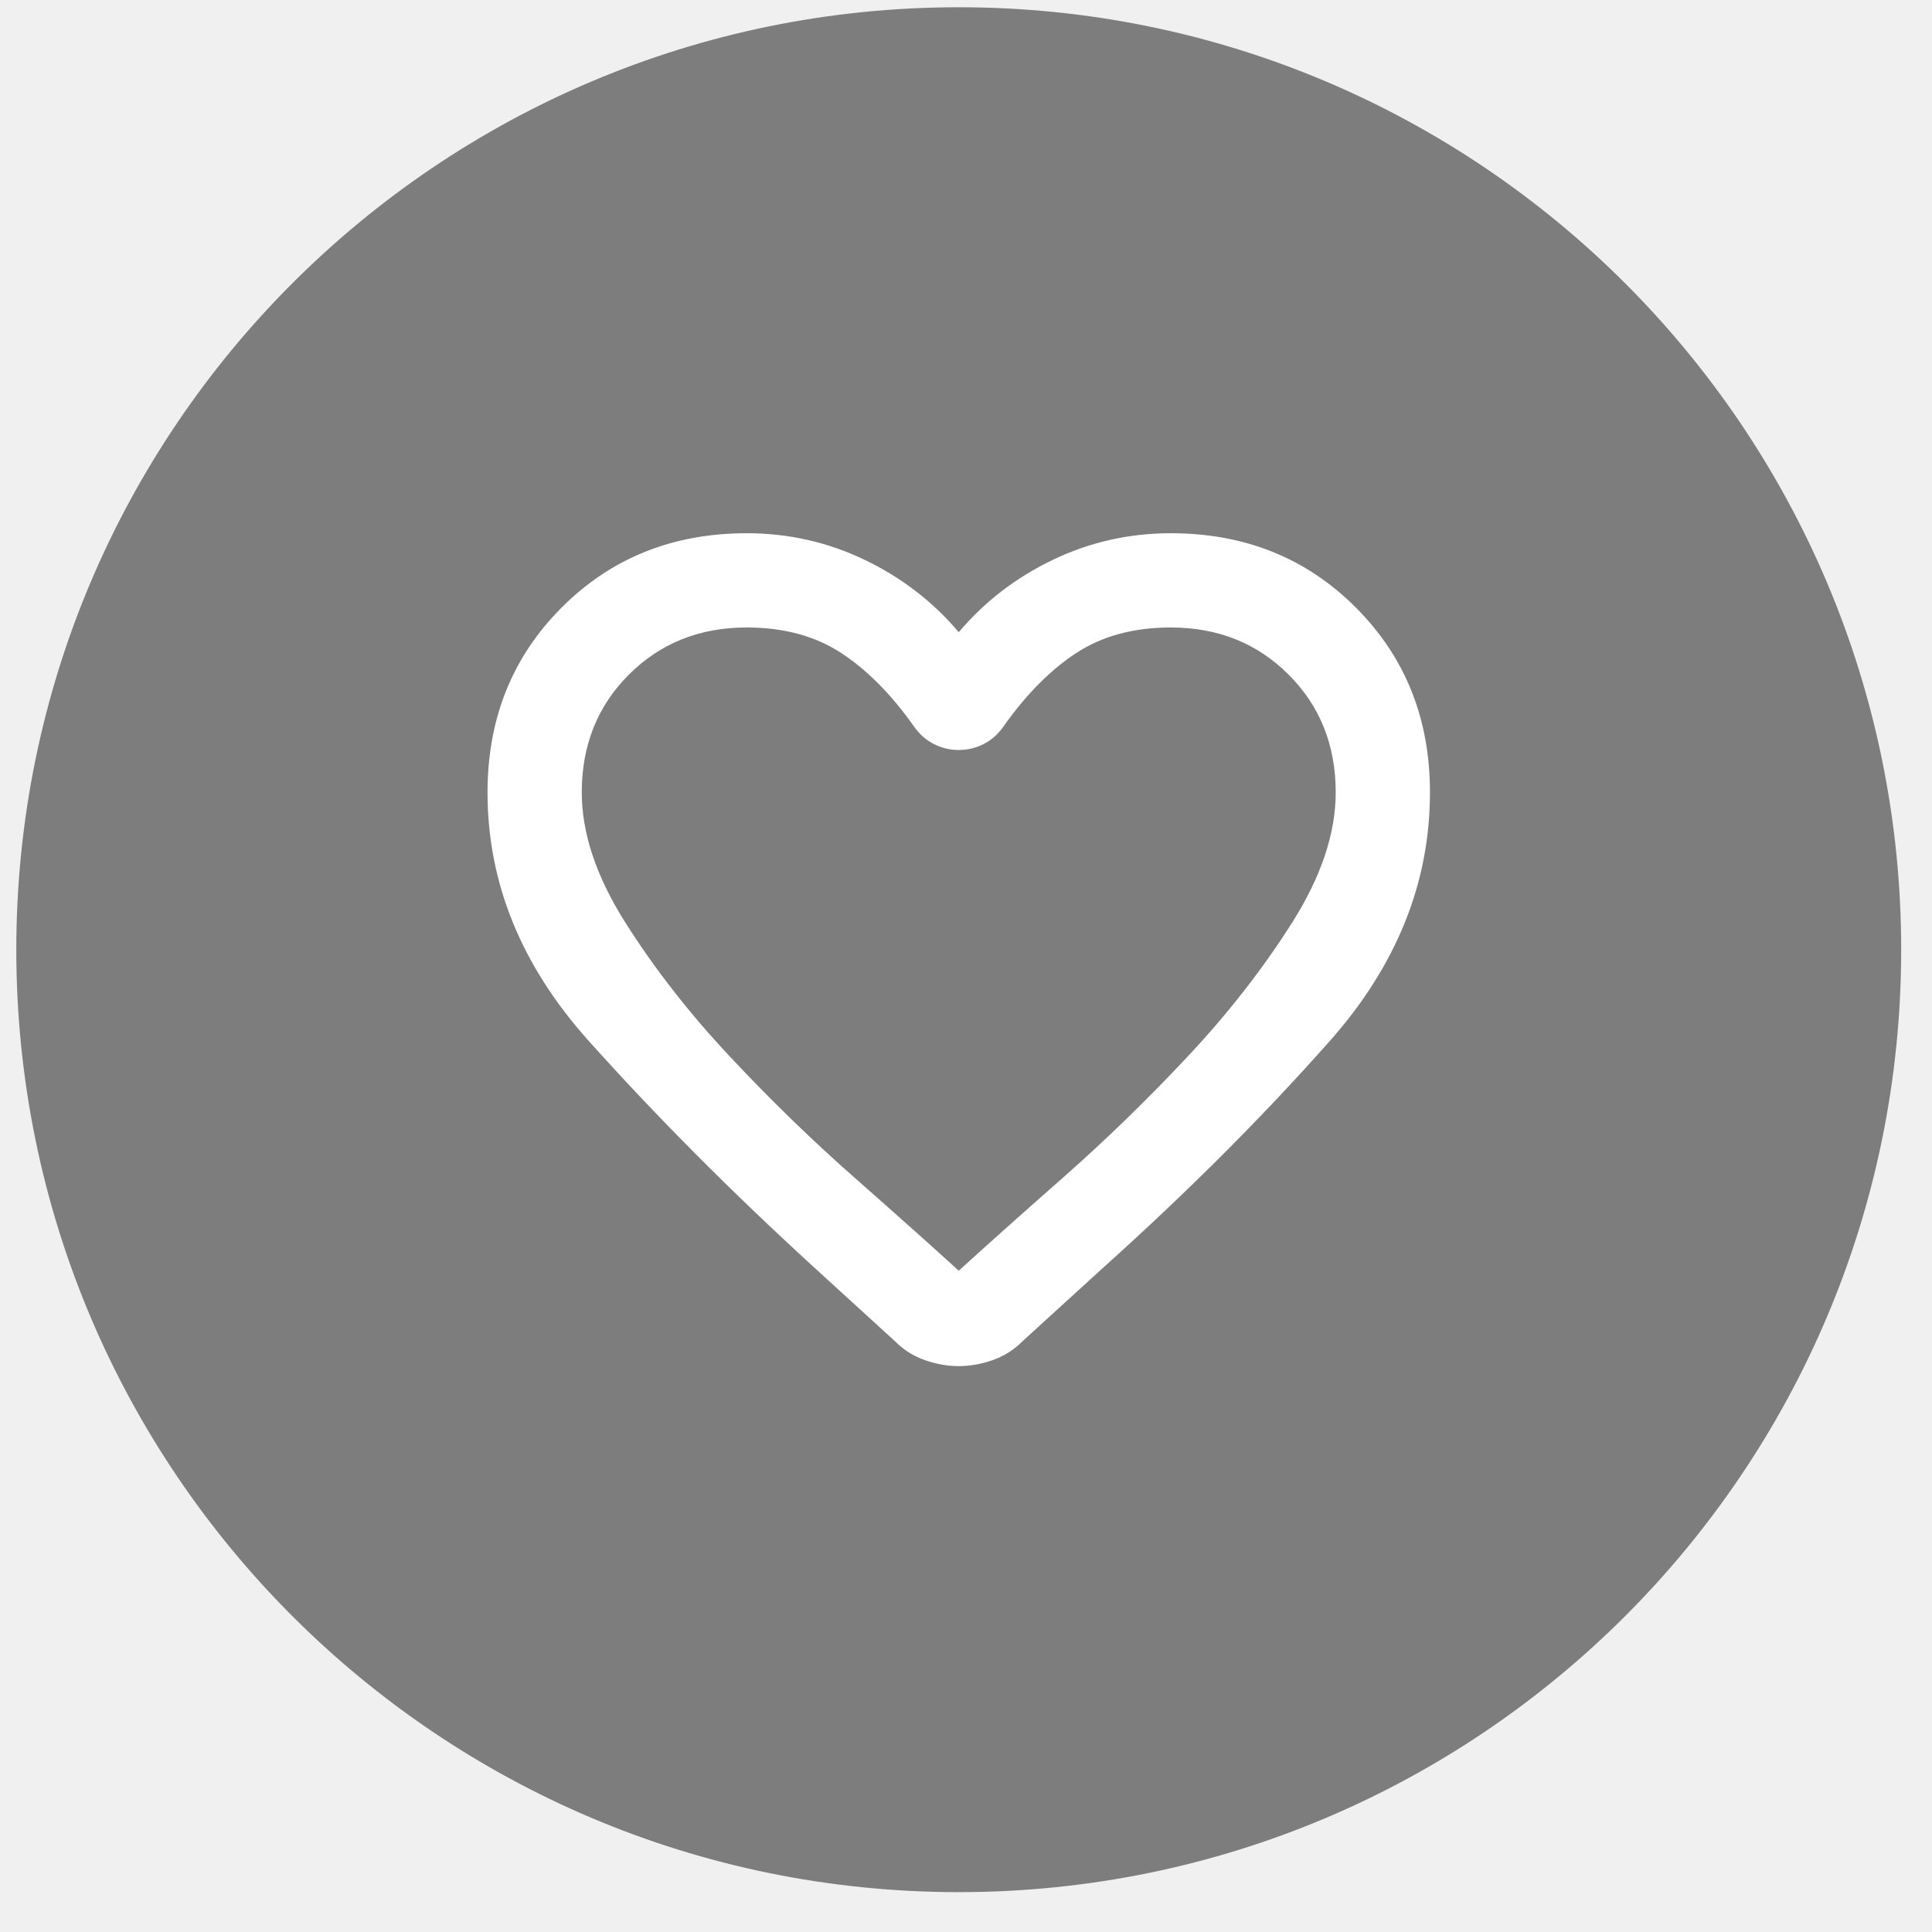
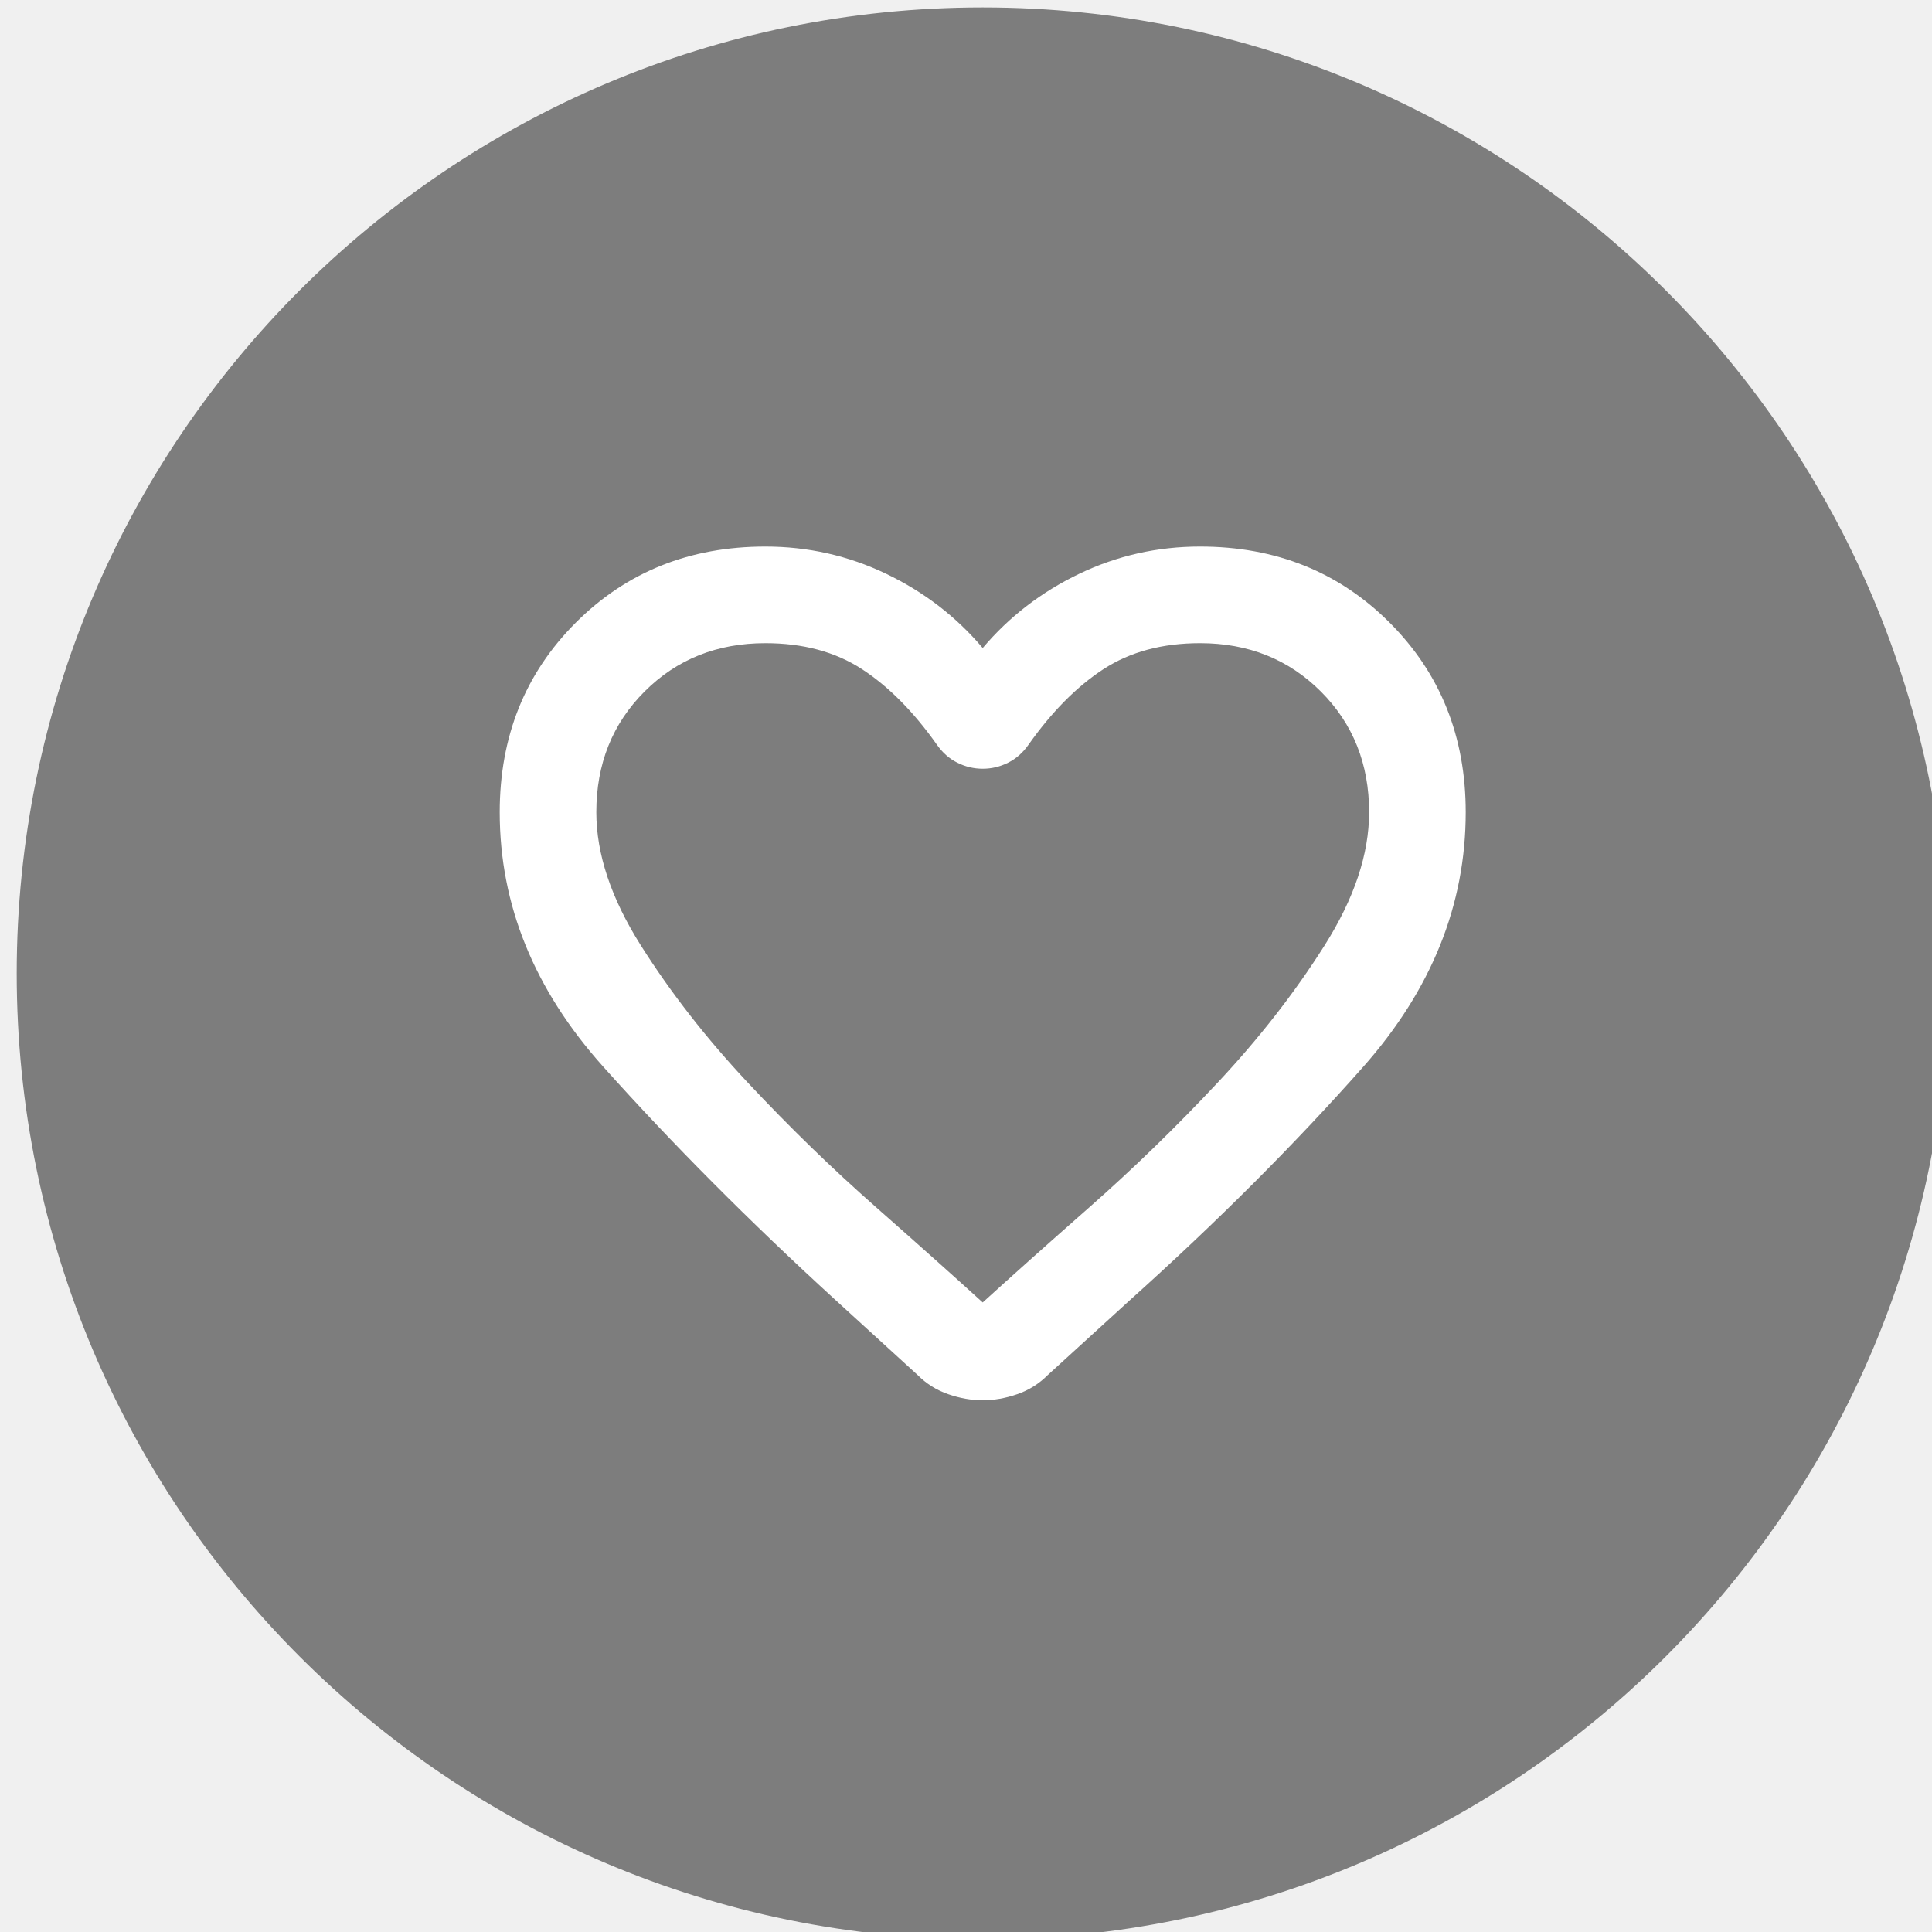
- <svg xmlns="http://www.w3.org/2000/svg" width="41" height="41" viewBox="0 0 41 41" fill="none">
+ <svg xmlns="http://www.w3.org/2000/svg" width="40" height="40" viewBox="0 0 40 40" fill="none">
  <rect x="0.346" y="0.154" width="40" height="40" rx="20" fill="#141414" fill-opacity="0.52" />
  <path d="M20.346 28.991C20.113 28.991 19.875 28.95 19.634 28.866C19.392 28.783 19.179 28.65 18.996 28.466L17.271 26.891C15.504 25.275 13.909 23.671 12.484 22.079C11.059 20.487 10.346 18.733 10.346 16.816C10.346 15.25 10.871 13.941 11.921 12.891C12.971 11.841 14.279 11.316 15.846 11.316C16.729 11.316 17.563 11.504 18.346 11.879C19.129 12.254 19.796 12.766 20.346 13.416C20.896 12.766 21.563 12.254 22.346 11.879C23.129 11.504 23.963 11.316 24.846 11.316C26.413 11.316 27.721 11.841 28.771 12.891C29.821 13.941 30.346 15.25 30.346 16.816C30.346 18.733 29.638 20.491 28.221 22.091C26.804 23.691 25.196 25.3 23.396 26.916L21.696 28.466C21.513 28.65 21.3 28.783 21.059 28.866C20.817 28.95 20.579 28.991 20.346 28.991ZM19.396 15.416C18.913 14.733 18.396 14.212 17.846 13.854C17.296 13.496 16.629 13.316 15.846 13.316C14.846 13.316 14.013 13.65 13.346 14.316C12.679 14.983 12.346 15.816 12.346 16.816C12.346 17.683 12.654 18.604 13.271 19.579C13.888 20.554 14.625 21.5 15.484 22.416C16.342 23.333 17.225 24.191 18.134 24.991C19.042 25.791 19.779 26.45 20.346 26.966C20.913 26.45 21.65 25.791 22.559 24.991C23.467 24.191 24.35 23.333 25.209 22.416C26.067 21.5 26.804 20.554 27.421 19.579C28.038 18.604 28.346 17.683 28.346 16.816C28.346 15.816 28.013 14.983 27.346 14.316C26.679 13.65 25.846 13.316 24.846 13.316C24.063 13.316 23.396 13.496 22.846 13.854C22.296 14.212 21.779 14.733 21.296 15.416C21.179 15.583 21.038 15.708 20.871 15.791C20.704 15.875 20.529 15.916 20.346 15.916C20.163 15.916 19.988 15.875 19.821 15.791C19.654 15.708 19.513 15.583 19.396 15.416Z" fill="white" />
</svg>
